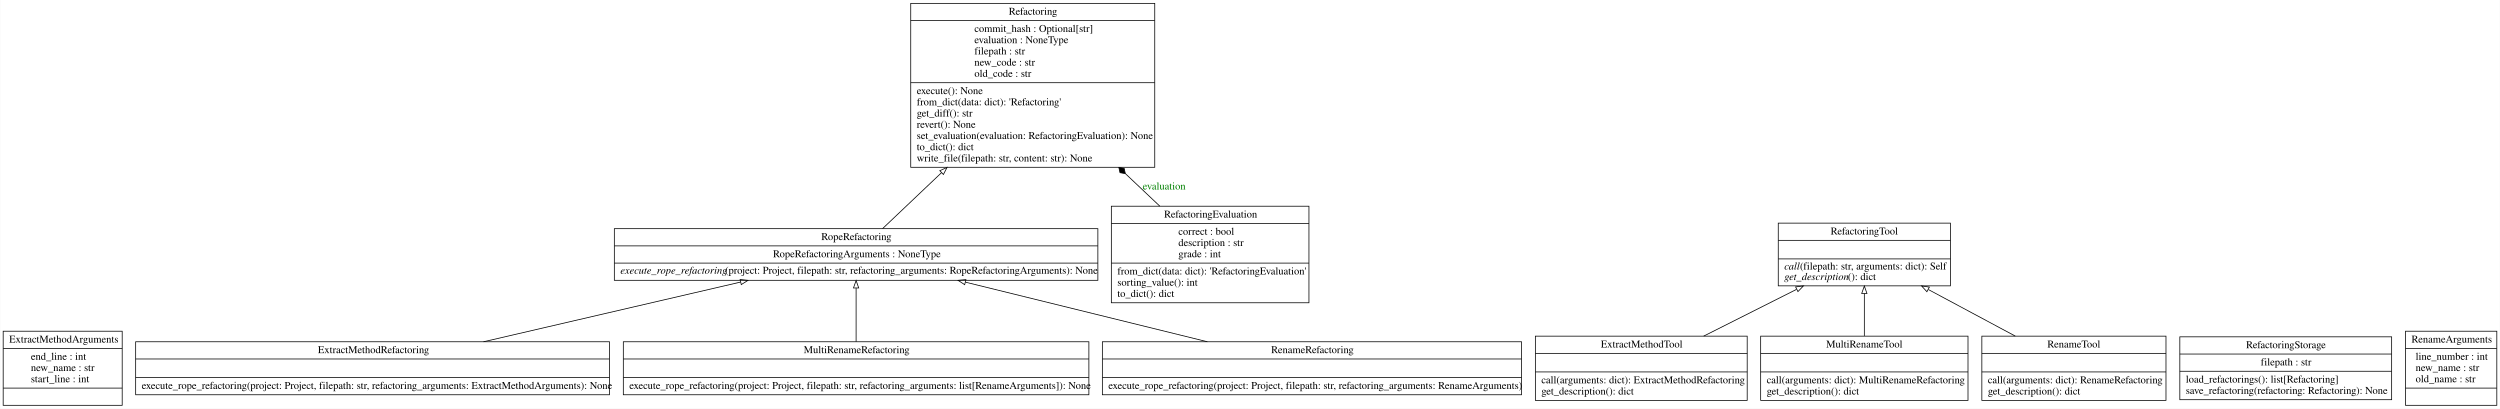
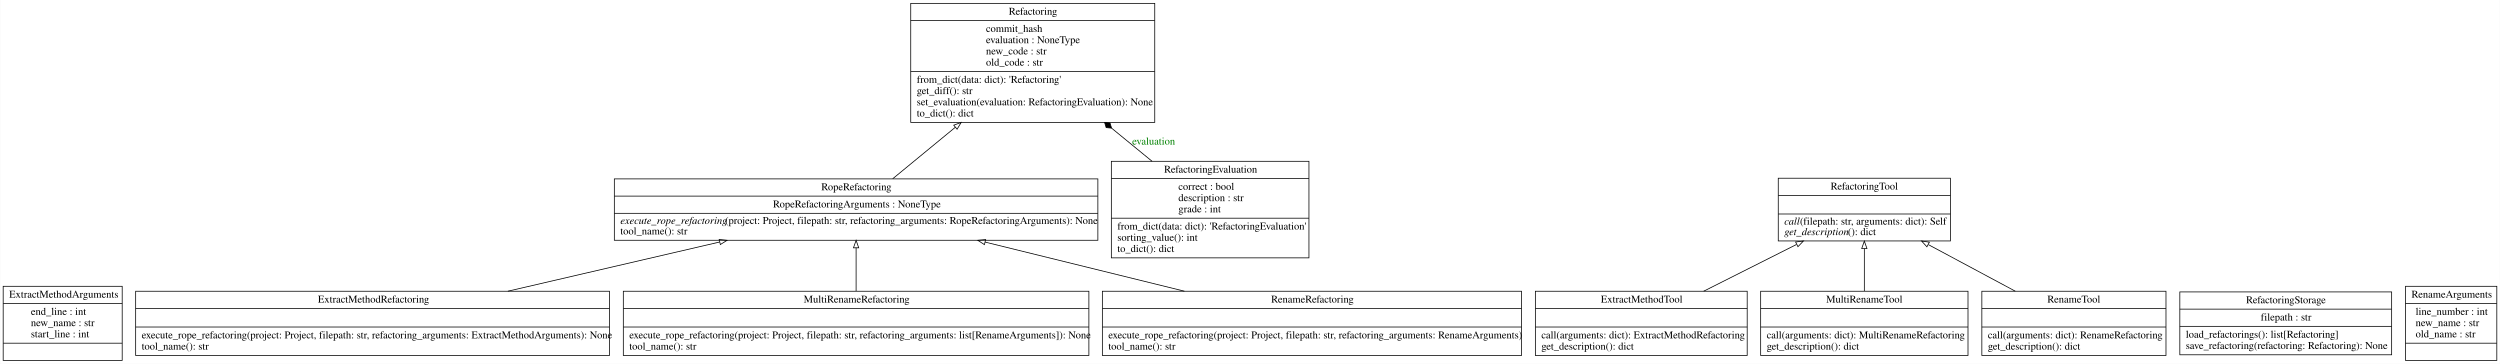
- <svg xmlns="http://www.w3.org/2000/svg" width="3340pt" height="546pt" viewBox="0.00 0.00 3339.50 546.00">
-   <g id="graph0" class="graph" transform="scale(1 1) rotate(0) translate(4 542)">
-     <polygon fill="white" stroke="transparent" points="-4,4 -4,-542 3335.5,-542 3335.5,4 -4,4" />
+ <svg xmlns="http://www.w3.org/2000/svg" width="3340pt" height="486pt" viewBox="0.00 0.00 3339.50 486.00">
+   <g id="graph0" class="graph" transform="scale(1 1) rotate(0) translate(4 482)">
+     <polygon fill="white" stroke="transparent" points="-4,4 -4,-482 3335.5,-482 3335.5,4 -4,4" />
    <g id="node1" class="node">
      <polygon fill="none" stroke="black" points="0,-0.5 0,-99.5 159,-99.5 159,-0.5 0,-0.5" />
      <text text-anchor="start" x="8" y="-84.3" font-family="Times,serif" font-size="14.00">ExtractMethodArguments</text>
      <polyline fill="none" stroke="black" points="0,-76.5 159,-76.5 " />
      <text text-anchor="start" x="37" y="-61.3" font-family="Times,serif" font-size="14.00">end_line : int</text>
      <text text-anchor="start" x="37" y="-46.3" font-family="Times,serif" font-size="14.00">new_name : str</text>
      <text text-anchor="start" x="37" y="-31.3" font-family="Times,serif" font-size="14.00">start_line : int</text>
      <polyline fill="none" stroke="black" points="0,-23.5 159,-23.5 " />
      <text text-anchor="start" x="77.5" y="-8.3" font-family="Times,serif" font-size="14.00"> </text>
    </g>
    <g id="node2" class="node">
-       <polygon fill="none" stroke="black" points="177,-14.6 177,-85.4 810,-85.4 810,-14.6 177,-14.6" />
-       <text text-anchor="start" x="420.5" y="-70.2" font-family="Times,serif" font-size="14.00">ExtractMethodRefactoring</text>
-       <polyline fill="none" stroke="black" points="177,-62.4 810,-62.4 " />
-       <polyline fill="none" stroke="black" points="177,-37.6 810,-37.6 " />
-       <text text-anchor="start" x="185" y="-22.4" font-family="Times,serif" font-size="14.00">execute_rope_refactoring(project: Project, filepath: str, refactoring_arguments: ExtractMethodArguments): None</text>
+       <polygon fill="none" stroke="black" points="177,-7.1 177,-92.9 810,-92.9 810,-7.1 177,-7.1" />
+       <text text-anchor="start" x="420.5" y="-77.7" font-family="Times,serif" font-size="14.00">ExtractMethodRefactoring</text>
+       <polyline fill="none" stroke="black" points="177,-69.9 810,-69.9 " />
+       <polyline fill="none" stroke="black" points="177,-45.1 810,-45.1 " />
+       <text text-anchor="start" x="185" y="-29.9" font-family="Times,serif" font-size="14.00">execute_rope_refactoring(project: Project, filepath: str, refactoring_arguments: ExtractMethodArguments): None</text>
+       <text text-anchor="start" x="185" y="-14.9" font-family="Times,serif" font-size="14.00">tool_name(): str</text>
    </g>
    <g id="node13" class="node">
-       <polygon fill="none" stroke="black" points="816.5,-167.5 816.5,-236.5 1462.5,-236.5 1462.5,-167.5 816.5,-167.5" />
-       <text text-anchor="start" x="1093" y="-221.3" font-family="Times,serif" font-size="14.00">RopeRefactoring</text>
-       <polyline fill="none" stroke="black" points="816.5,-213.5 1462.5,-213.5 " />
-       <text text-anchor="start" x="1028.5" y="-198.3" font-family="Times,serif" font-size="14.00">RopeRefactoringArguments : NoneType</text>
-       <polyline fill="none" stroke="black" points="816.5,-190.5 1462.5,-190.5 " />
-       <text text-anchor="start" x="824.5" y="-176.3" font-family="Times,serif" font-style="italic" font-size="14.00">execute_rope_refactoring</text>
-       <text text-anchor="start" x="964.5" y="-176.3" font-family="Times,serif" font-size="14.00">(project: Project, filepath: str, refactoring_arguments: RopeRefactoringArguments): None</text>
+       <polygon fill="none" stroke="black" points="816.5,-161 816.5,-243 1462.5,-243 1462.5,-161 816.5,-161" />
+       <text text-anchor="start" x="1093" y="-227.8" font-family="Times,serif" font-size="14.00">RopeRefactoring</text>
+       <polyline fill="none" stroke="black" points="816.5,-220 1462.5,-220 " />
+       <text text-anchor="start" x="1028.5" y="-204.8" font-family="Times,serif" font-size="14.00">RopeRefactoringArguments : NoneType</text>
+       <polyline fill="none" stroke="black" points="816.5,-197 1462.5,-197 " />
+       <text text-anchor="start" x="824.5" y="-182.8" font-family="Times,serif" font-style="italic" font-size="14.00">execute_rope_refactoring</text>
+       <text text-anchor="start" x="964.5" y="-182.8" font-family="Times,serif" font-size="14.00">(project: Project, filepath: str, refactoring_arguments: RopeRefactoringArguments): None</text>
+       <text text-anchor="start" x="824.5" y="-168.8" font-family="Times,serif" font-size="14.00">tool_name(): str</text>
    </g>
    <g id="edge1" class="edge">
-       <path fill="none" stroke="black" d="M641.71,-85.41C744.46,-109.27 880.99,-140.97 985.07,-165.14" />
-       <polygon fill="none" stroke="black" points="984.51,-168.6 995.04,-167.46 986.09,-161.79 984.51,-168.6" />
+       <path fill="none" stroke="black" d="M674.31,-92.98C762.63,-113.49 868.68,-138.12 957.2,-158.67" />
+       <polygon fill="none" stroke="black" points="956.55,-162.11 967.08,-160.96 958.13,-155.29 956.55,-162.11" />
    </g>
    <g id="node3" class="node">
      <polygon fill="none" stroke="black" points="2047,-7.1 2047,-92.9 2330,-92.9 2330,-7.1 2047,-7.1" />
      <text text-anchor="start" x="2134.5" y="-77.7" font-family="Times,serif" font-size="14.00">ExtractMethodTool</text>
      <polyline fill="none" stroke="black" points="2047,-69.9 2330,-69.9 " />
      <polyline fill="none" stroke="black" points="2047,-45.1 2330,-45.1 " />
      <text text-anchor="start" x="2055" y="-29.9" font-family="Times,serif" font-size="14.00">call(arguments: dict): ExtractMethodRefactoring</text>
      <text text-anchor="start" x="2055" y="-14.9" font-family="Times,serif" font-size="14.00">get_description(): dict</text>
    </g>
    <g id="node9" class="node">
      <polygon fill="none" stroke="black" points="2371.5,-160.1 2371.5,-243.9 2601.5,-243.9 2601.5,-160.1 2371.5,-160.1" />
      <text text-anchor="start" x="2441.5" y="-228.7" font-family="Times,serif" font-size="14.00">RefactoringTool</text>
      <polyline fill="none" stroke="black" points="2371.5,-220.9 2601.5,-220.9 " />
      <polyline fill="none" stroke="black" points="2371.5,-196.1 2601.5,-196.1 " />
      <text text-anchor="start" x="2379.5" y="-181.9" font-family="Times,serif" font-style="italic" font-size="14.00">call</text>
      <text text-anchor="start" x="2400.5" y="-181.9" font-family="Times,serif" font-size="14.00">(filepath: str, arguments: dict): Self</text>
      <text text-anchor="start" x="2379.5" y="-167.9" font-family="Times,serif" font-style="italic" font-size="14.00">get_description</text>
      <text text-anchor="start" x="2464.5" y="-167.9" font-family="Times,serif" font-size="14.00">(): dict</text>
    </g>
    <g id="edge2" class="edge">
      <path fill="none" stroke="black" d="M2271.91,-92.98C2310.48,-112.4 2356.39,-135.51 2395.82,-155.36" />
      <polygon fill="none" stroke="black" points="2394.67,-158.69 2405.17,-160.06 2397.81,-152.44 2394.67,-158.69" />
    </g>
    <g id="node4" class="node">
-       <polygon fill="none" stroke="black" points="828.5,-14.6 828.5,-85.4 1450.5,-85.4 1450.5,-14.6 828.5,-14.6" />
-       <text text-anchor="start" x="1069.5" y="-70.2" font-family="Times,serif" font-size="14.00">MultiRenameRefactoring</text>
-       <polyline fill="none" stroke="black" points="828.5,-62.4 1450.5,-62.4 " />
-       <polyline fill="none" stroke="black" points="828.5,-37.6 1450.5,-37.6 " />
-       <text text-anchor="start" x="836.5" y="-22.4" font-family="Times,serif" font-size="14.00">execute_rope_refactoring(project: Project, filepath: str, refactoring_arguments: list[RenameArguments]): None</text>
+       <polygon fill="none" stroke="black" points="828.5,-7.1 828.5,-92.9 1450.5,-92.9 1450.5,-7.1 828.5,-7.1" />
+       <text text-anchor="start" x="1069.5" y="-77.7" font-family="Times,serif" font-size="14.00">MultiRenameRefactoring</text>
+       <polyline fill="none" stroke="black" points="828.5,-69.9 1450.5,-69.9 " />
+       <polyline fill="none" stroke="black" points="828.5,-45.1 1450.5,-45.1 " />
+       <text text-anchor="start" x="836.5" y="-29.9" font-family="Times,serif" font-size="14.00">execute_rope_refactoring(project: Project, filepath: str, refactoring_arguments: list[RenameArguments]): None</text>
+       <text text-anchor="start" x="836.5" y="-14.9" font-family="Times,serif" font-size="14.00">tool_name(): str</text>
    </g>
    <g id="edge3" class="edge">
-       <path fill="none" stroke="black" d="M1139.5,-85.41C1139.5,-106.71 1139.5,-134.27 1139.5,-157.13" />
-       <polygon fill="none" stroke="black" points="1136,-157.26 1139.5,-167.26 1143,-157.26 1136,-157.26" />
+       <path fill="none" stroke="black" d="M1139.5,-93.18C1139.5,-111.1 1139.5,-132.12 1139.5,-150.82" />
+       <polygon fill="none" stroke="black" points="1136,-150.94 1139.5,-160.94 1143,-150.94 1136,-150.94" />
    </g>
    <g id="node5" class="node">
      <polygon fill="none" stroke="black" points="2348,-7.1 2348,-92.9 2625,-92.9 2625,-7.1 2348,-7.1" />
      <text text-anchor="start" x="2435.5" y="-77.7" font-family="Times,serif" font-size="14.00">MultiRenameTool</text>
      <polyline fill="none" stroke="black" points="2348,-69.9 2625,-69.9 " />
      <polyline fill="none" stroke="black" points="2348,-45.1 2625,-45.1 " />
      <text text-anchor="start" x="2356" y="-29.9" font-family="Times,serif" font-size="14.00">call(arguments: dict): MultiRenameRefactoring</text>
      <text text-anchor="start" x="2356" y="-14.9" font-family="Times,serif" font-size="14.00">get_description(): dict</text>
    </g>
    <g id="edge4" class="edge">
      <path fill="none" stroke="black" d="M2486.5,-93.18C2486.5,-110.8 2486.5,-131.43 2486.5,-149.9" />
      <polygon fill="none" stroke="black" points="2483,-149.91 2486.5,-159.91 2490,-149.91 2483,-149.91" />
    </g>
    <g id="node6" class="node">
-       <polygon fill="none" stroke="black" points="1212.5,-318.5 1212.5,-537.5 1538.5,-537.5 1538.5,-318.5 1212.5,-318.5" />
-       <text text-anchor="start" x="1343.5" y="-522.3" font-family="Times,serif" font-size="14.00">Refactoring</text>
-       <polyline fill="none" stroke="black" points="1212.5,-514.5 1538.5,-514.5 " />
-       <text text-anchor="start" x="1297.5" y="-499.3" font-family="Times,serif" font-size="14.00">commit_hash : Optional[str]</text>
-       <text text-anchor="start" x="1297.5" y="-484.3" font-family="Times,serif" font-size="14.00">evaluation : NoneType</text>
-       <text text-anchor="start" x="1297.5" y="-469.3" font-family="Times,serif" font-size="14.00">filepath : str</text>
-       <text text-anchor="start" x="1297.5" y="-454.3" font-family="Times,serif" font-size="14.00">new_code : str</text>
-       <text text-anchor="start" x="1297.5" y="-439.3" font-family="Times,serif" font-size="14.00">old_code : str</text>
-       <polyline fill="none" stroke="black" points="1212.5,-431.5 1538.5,-431.5 " />
-       <text text-anchor="start" x="1220.5" y="-416.3" font-family="Times,serif" font-size="14.00">execute(): None</text>
-       <text text-anchor="start" x="1220.5" y="-401.3" font-family="Times,serif" font-size="14.00">from_dict(data: dict): 'Refactoring'</text>
-       <text text-anchor="start" x="1220.5" y="-386.3" font-family="Times,serif" font-size="14.00">get_diff(): str</text>
-       <text text-anchor="start" x="1220.5" y="-371.3" font-family="Times,serif" font-size="14.00">revert(): None</text>
-       <text text-anchor="start" x="1220.5" y="-356.3" font-family="Times,serif" font-size="14.00">set_evaluation(evaluation: RefactoringEvaluation): None</text>
-       <text text-anchor="start" x="1220.5" y="-341.3" font-family="Times,serif" font-size="14.00">to_dict(): dict</text>
-       <text text-anchor="start" x="1220.5" y="-326.3" font-family="Times,serif" font-size="14.00">write_file(filepath: str, content: str): None</text>
+       <polygon fill="none" stroke="black" points="1212.5,-318.5 1212.5,-477.5 1538.5,-477.5 1538.5,-318.5 1212.5,-318.5" />
+       <text text-anchor="start" x="1343.5" y="-462.3" font-family="Times,serif" font-size="14.00">Refactoring</text>
+       <polyline fill="none" stroke="black" points="1212.5,-454.5 1538.5,-454.5 " />
+       <text text-anchor="start" x="1313" y="-439.3" font-family="Times,serif" font-size="14.00">commit_hash</text>
+       <text text-anchor="start" x="1313" y="-424.3" font-family="Times,serif" font-size="14.00">evaluation : NoneType</text>
+       <text text-anchor="start" x="1313" y="-409.3" font-family="Times,serif" font-size="14.00">new_code : str</text>
+       <text text-anchor="start" x="1313" y="-394.3" font-family="Times,serif" font-size="14.00">old_code : str</text>
+       <polyline fill="none" stroke="black" points="1212.5,-386.5 1538.5,-386.5 " />
+       <text text-anchor="start" x="1220.5" y="-371.3" font-family="Times,serif" font-size="14.00">from_dict(data: dict): 'Refactoring'</text>
+       <text text-anchor="start" x="1220.5" y="-356.3" font-family="Times,serif" font-size="14.00">get_diff(): str</text>
+       <text text-anchor="start" x="1220.5" y="-341.3" font-family="Times,serif" font-size="14.00">set_evaluation(evaluation: RefactoringEvaluation): None</text>
+       <text text-anchor="start" x="1220.5" y="-326.3" font-family="Times,serif" font-size="14.00">to_dict(): dict</text>
    </g>
    <g id="node7" class="node">
      <polygon fill="none" stroke="black" points="1480.5,-137.5 1480.5,-266.5 1744.5,-266.5 1744.5,-137.5 1480.5,-137.5" />
      <text text-anchor="start" x="1551" y="-251.3" font-family="Times,serif" font-size="14.00">RefactoringEvaluation</text>
      <polyline fill="none" stroke="black" points="1480.5,-243.5 1744.5,-243.5 " />
      <text text-anchor="start" x="1570" y="-228.3" font-family="Times,serif" font-size="14.00">correct : bool</text>
      <text text-anchor="start" x="1570" y="-213.3" font-family="Times,serif" font-size="14.00">description : str</text>
      <text text-anchor="start" x="1570" y="-198.3" font-family="Times,serif" font-size="14.00">grade : int</text>
      <polyline fill="none" stroke="black" points="1480.5,-190.5 1744.5,-190.5 " />
      <text text-anchor="start" x="1488.5" y="-175.3" font-family="Times,serif" font-size="14.00">from_dict(data: dict): 'RefactoringEvaluation'</text>
      <text text-anchor="start" x="1488.5" y="-160.3" font-family="Times,serif" font-size="14.00">sorting_value(): int</text>
      <text text-anchor="start" x="1488.5" y="-145.3" font-family="Times,serif" font-size="14.00">to_dict(): dict</text>
    </g>
    <g id="edge8" class="edge">
-       <path fill="none" stroke="black" d="M1545.22,-266.59C1530.79,-280.23 1515.1,-295.06 1499.28,-310.01" />
-       <polygon fill="black" stroke="black" points="1499.21,-310.07 1497.6,-317.1 1490.49,-318.32 1492.1,-311.29 1499.21,-310.07" />
-       <text text-anchor="middle" x="1551" y="-288.8" font-family="Times,serif" font-size="14.00" fill="green">evaluation</text>
+       <path fill="none" stroke="black" d="M1534.9,-266.52C1517.65,-280.64 1499.09,-295.83 1480.95,-310.69" />
+       <polygon fill="black" stroke="black" points="1480.79,-310.82 1478.68,-317.71 1471.5,-318.42 1473.61,-311.52 1480.79,-310.82" />
+       <text text-anchor="middle" x="1537" y="-288.8" font-family="Times,serif" font-size="14.00" fill="green">evaluation</text>
    </g>
    <g id="node8" class="node">
      <polygon fill="none" stroke="black" points="2908,-8 2908,-92 3191,-92 3191,-8 2908,-8" />
      <text text-anchor="start" x="2996.5" y="-76.8" font-family="Times,serif" font-size="14.00">RefactoringStorage</text>
      <polyline fill="none" stroke="black" points="2908,-69 3191,-69 " />
      <text text-anchor="start" x="3016" y="-53.8" font-family="Times,serif" font-size="14.00">filepath : str</text>
      <polyline fill="none" stroke="black" points="2908,-46 3191,-46 " />
      <text text-anchor="start" x="2916" y="-30.8" font-family="Times,serif" font-size="14.00">load_refactorings(): list[Refactoring]</text>
      <text text-anchor="start" x="2916" y="-15.8" font-family="Times,serif" font-size="14.00">save_refactoring(refactoring: Refactoring): None</text>
    </g>
    <g id="node10" class="node">
      <polygon fill="none" stroke="black" points="3209.5,-0.5 3209.5,-99.5 3331.5,-99.5 3331.5,-0.5 3209.5,-0.5" />
      <text text-anchor="start" x="3217.5" y="-84.3" font-family="Times,serif" font-size="14.00">RenameArguments</text>
      <polyline fill="none" stroke="black" points="3209.5,-76.5 3331.5,-76.5 " />
      <text text-anchor="start" x="3223" y="-61.3" font-family="Times,serif" font-size="14.00">line_number : int</text>
      <text text-anchor="start" x="3223" y="-46.3" font-family="Times,serif" font-size="14.00">new_name : str</text>
      <text text-anchor="start" x="3223" y="-31.3" font-family="Times,serif" font-size="14.00">old_name : str</text>
      <polyline fill="none" stroke="black" points="3209.5,-23.5 3331.5,-23.5 " />
      <text text-anchor="start" x="3268.5" y="-8.3" font-family="Times,serif" font-size="14.00"> </text>
    </g>
    <g id="node11" class="node">
-       <polygon fill="none" stroke="black" points="1468.5,-14.6 1468.5,-85.4 2028.5,-85.4 2028.5,-14.6 1468.5,-14.6" />
-       <text text-anchor="start" x="1694" y="-70.2" font-family="Times,serif" font-size="14.00">RenameRefactoring</text>
-       <polyline fill="none" stroke="black" points="1468.5,-62.4 2028.5,-62.4 " />
-       <polyline fill="none" stroke="black" points="1468.5,-37.6 2028.5,-37.6 " />
-       <text text-anchor="start" x="1476.5" y="-22.4" font-family="Times,serif" font-size="14.00">execute_rope_refactoring(project: Project, filepath: str, refactoring_arguments: RenameArguments)</text>
+       <polygon fill="none" stroke="black" points="1468.5,-7.1 1468.5,-92.9 2028.5,-92.9 2028.5,-7.1 1468.5,-7.1" />
+       <text text-anchor="start" x="1694" y="-77.7" font-family="Times,serif" font-size="14.00">RenameRefactoring</text>
+       <polyline fill="none" stroke="black" points="1468.5,-69.9 2028.5,-69.9 " />
+       <polyline fill="none" stroke="black" points="1468.5,-45.1 2028.5,-45.1 " />
+       <text text-anchor="start" x="1476.5" y="-29.9" font-family="Times,serif" font-size="14.00">execute_rope_refactoring(project: Project, filepath: str, refactoring_arguments: RenameArguments)</text>
+       <text text-anchor="start" x="1476.5" y="-14.9" font-family="Times,serif" font-size="14.00">tool_name(): str</text>
    </g>
    <g id="edge5" class="edge">
-       <path fill="none" stroke="black" d="M1608.78,-85.41C1512.11,-109.22 1383.72,-140.85 1285.68,-165" />
-       <polygon fill="none" stroke="black" points="1284.56,-161.67 1275.68,-167.46 1286.23,-168.46 1284.56,-161.67" />
+       <path fill="none" stroke="black" d="M1578.05,-92.98C1494.95,-113.45 1395.22,-138.02 1311.87,-158.55" />
+       <polygon fill="none" stroke="black" points="1310.92,-155.17 1302.04,-160.96 1312.59,-161.97 1310.92,-155.17" />
    </g>
    <g id="node12" class="node">
      <polygon fill="none" stroke="black" points="2643.5,-7.1 2643.5,-92.9 2889.5,-92.9 2889.5,-7.1 2643.5,-7.1" />
      <text text-anchor="start" x="2731" y="-77.7" font-family="Times,serif" font-size="14.00">RenameTool</text>
      <polyline fill="none" stroke="black" points="2643.5,-69.9 2889.5,-69.9 " />
      <polyline fill="none" stroke="black" points="2643.5,-45.1 2889.5,-45.1 " />
      <text text-anchor="start" x="2651.5" y="-29.9" font-family="Times,serif" font-size="14.00">call(arguments: dict): RenameRefactoring</text>
      <text text-anchor="start" x="2651.5" y="-14.9" font-family="Times,serif" font-size="14.00">get_description(): dict</text>
    </g>
    <g id="edge6" class="edge">
      <path fill="none" stroke="black" d="M2688.13,-92.98C2652.04,-112.32 2609.12,-135.31 2572.17,-155.1" />
      <polygon fill="none" stroke="black" points="2570.08,-152.26 2562.91,-160.06 2573.38,-158.43 2570.08,-152.26" />
    </g>
    <g id="edge7" class="edge">
-       <path fill="none" stroke="black" d="M1174.83,-236.54C1196.17,-256.79 1224.75,-283.92 1253.65,-311.34" />
-       <polygon fill="none" stroke="black" points="1251.33,-313.97 1260.99,-318.32 1256.15,-308.89 1251.33,-313.97" />
+       <path fill="none" stroke="black" d="M1188.4,-243.2C1212.69,-263.17 1243.01,-288.09 1272.13,-312.03" />
+       <polygon fill="none" stroke="black" points="1269.96,-314.77 1279.9,-318.42 1274.4,-309.36 1269.96,-314.77" />
    </g>
  </g>
</svg>
